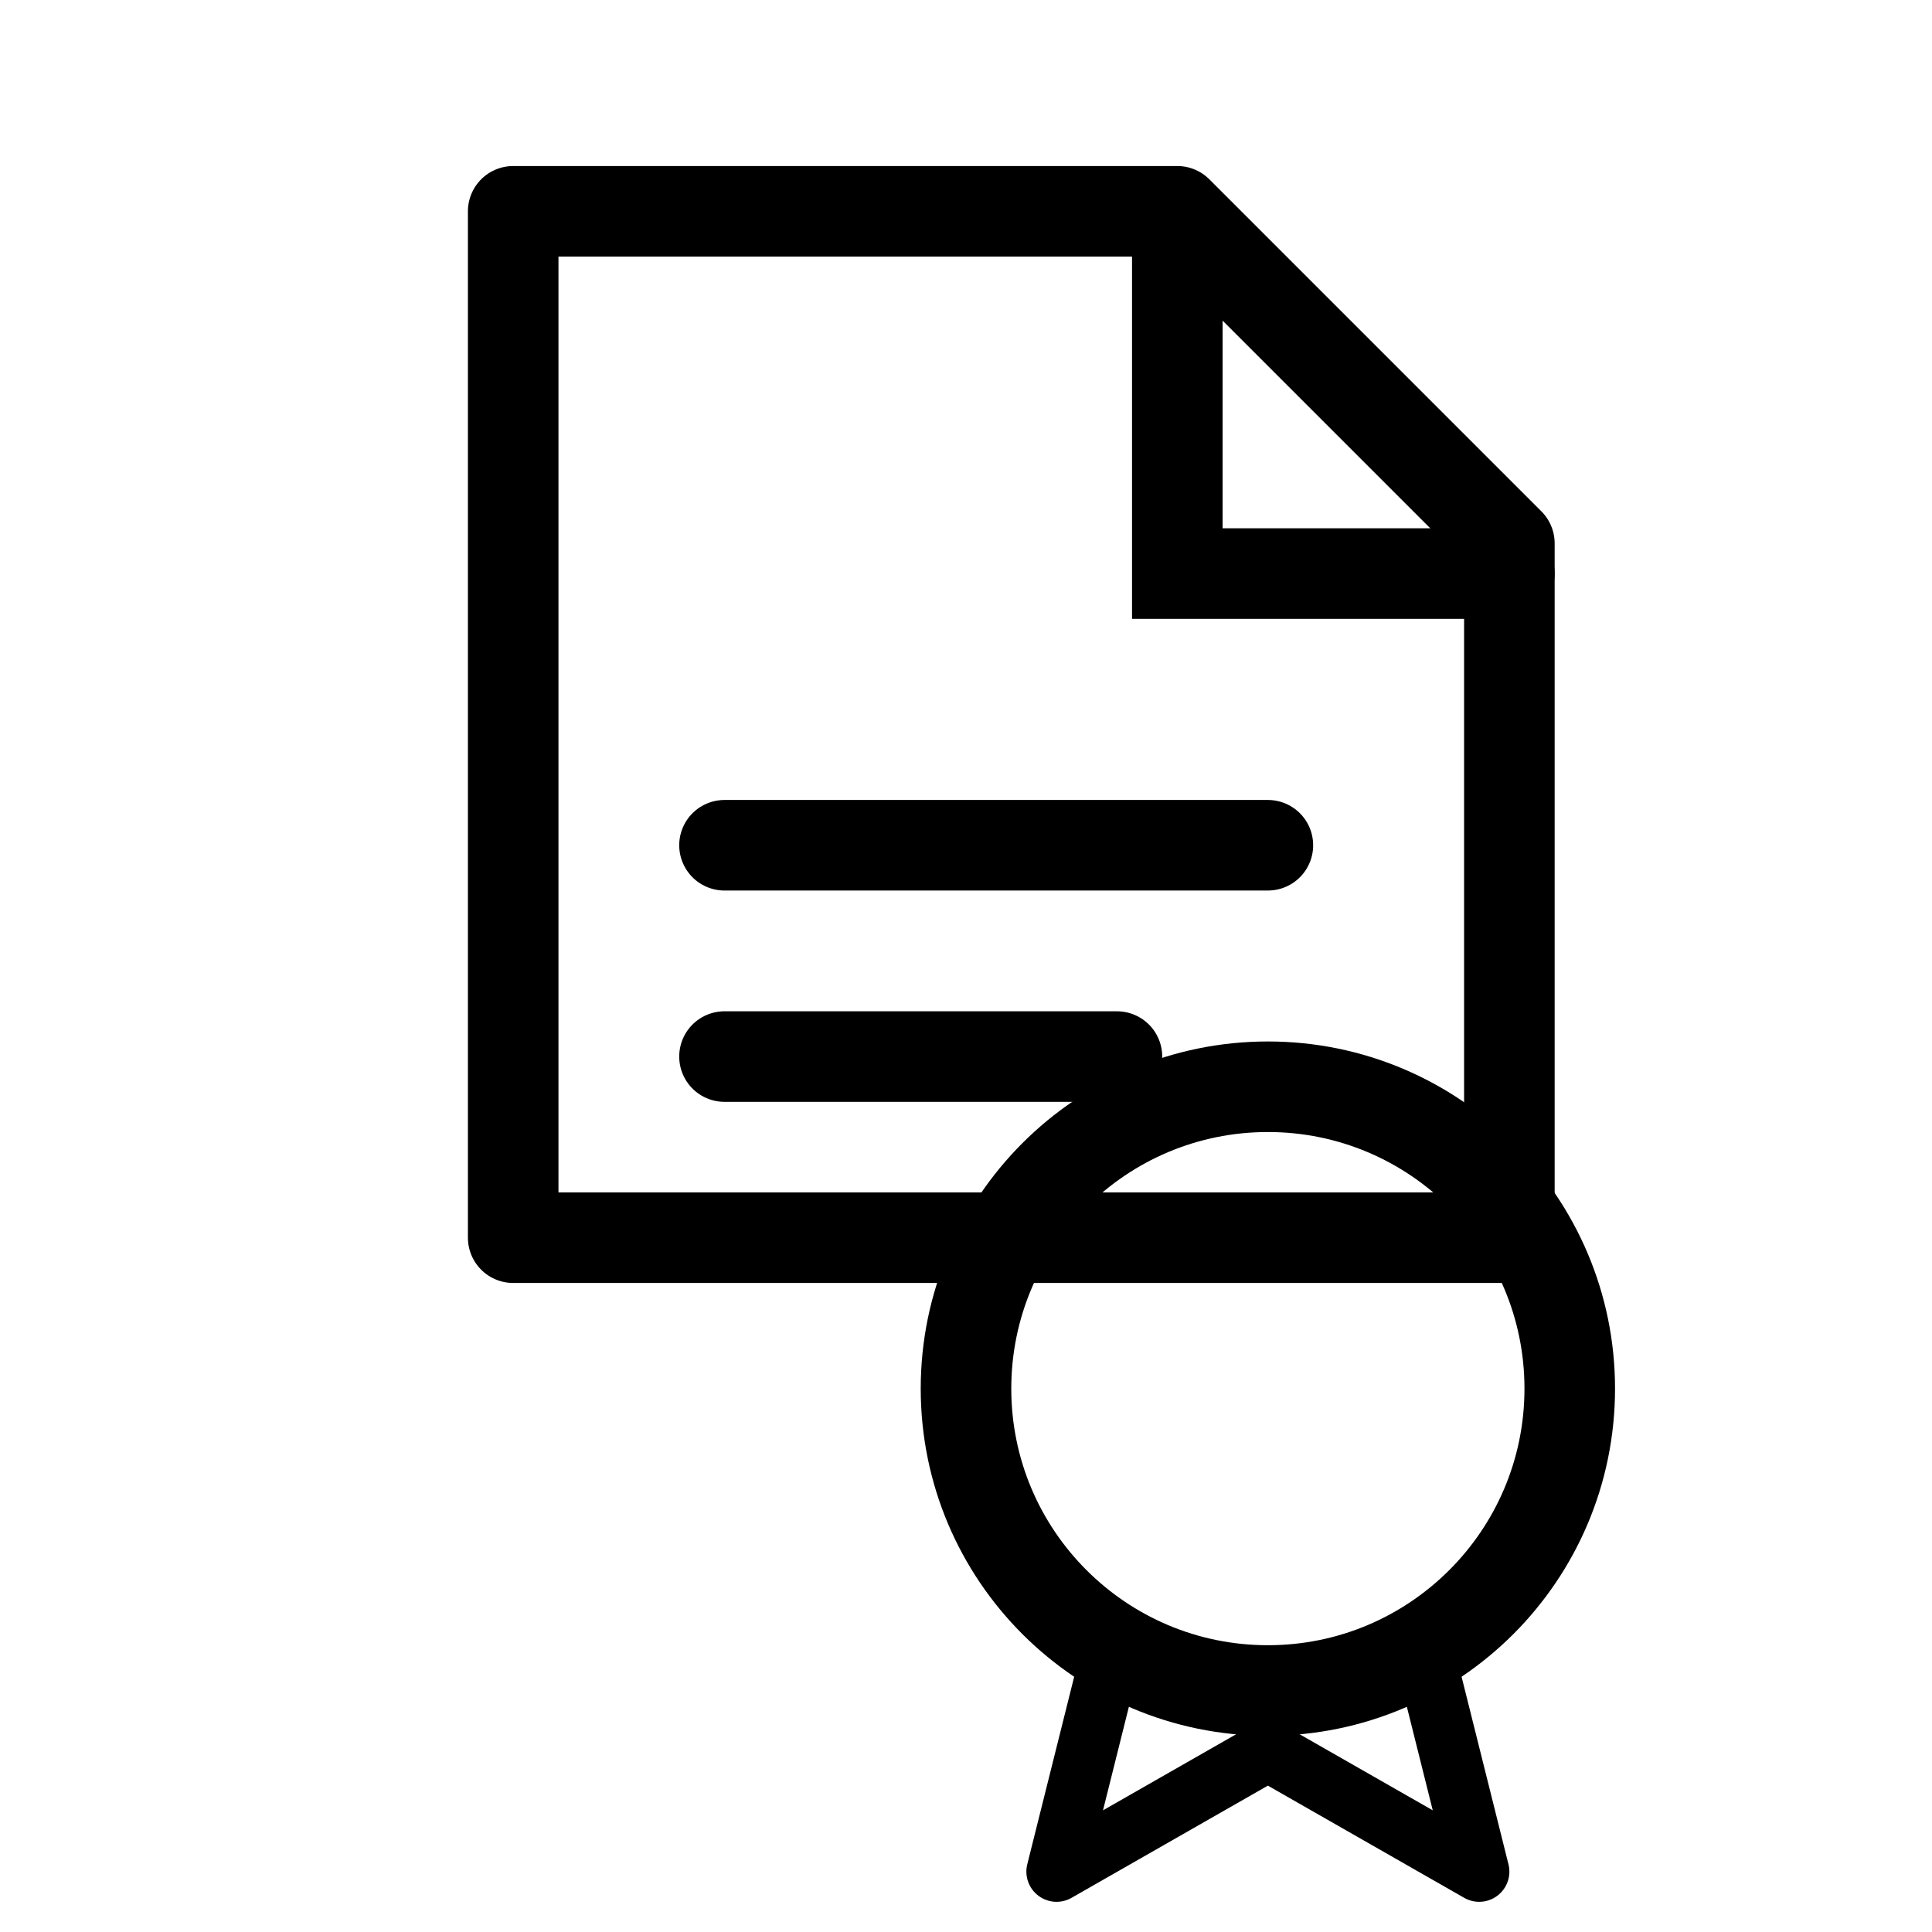
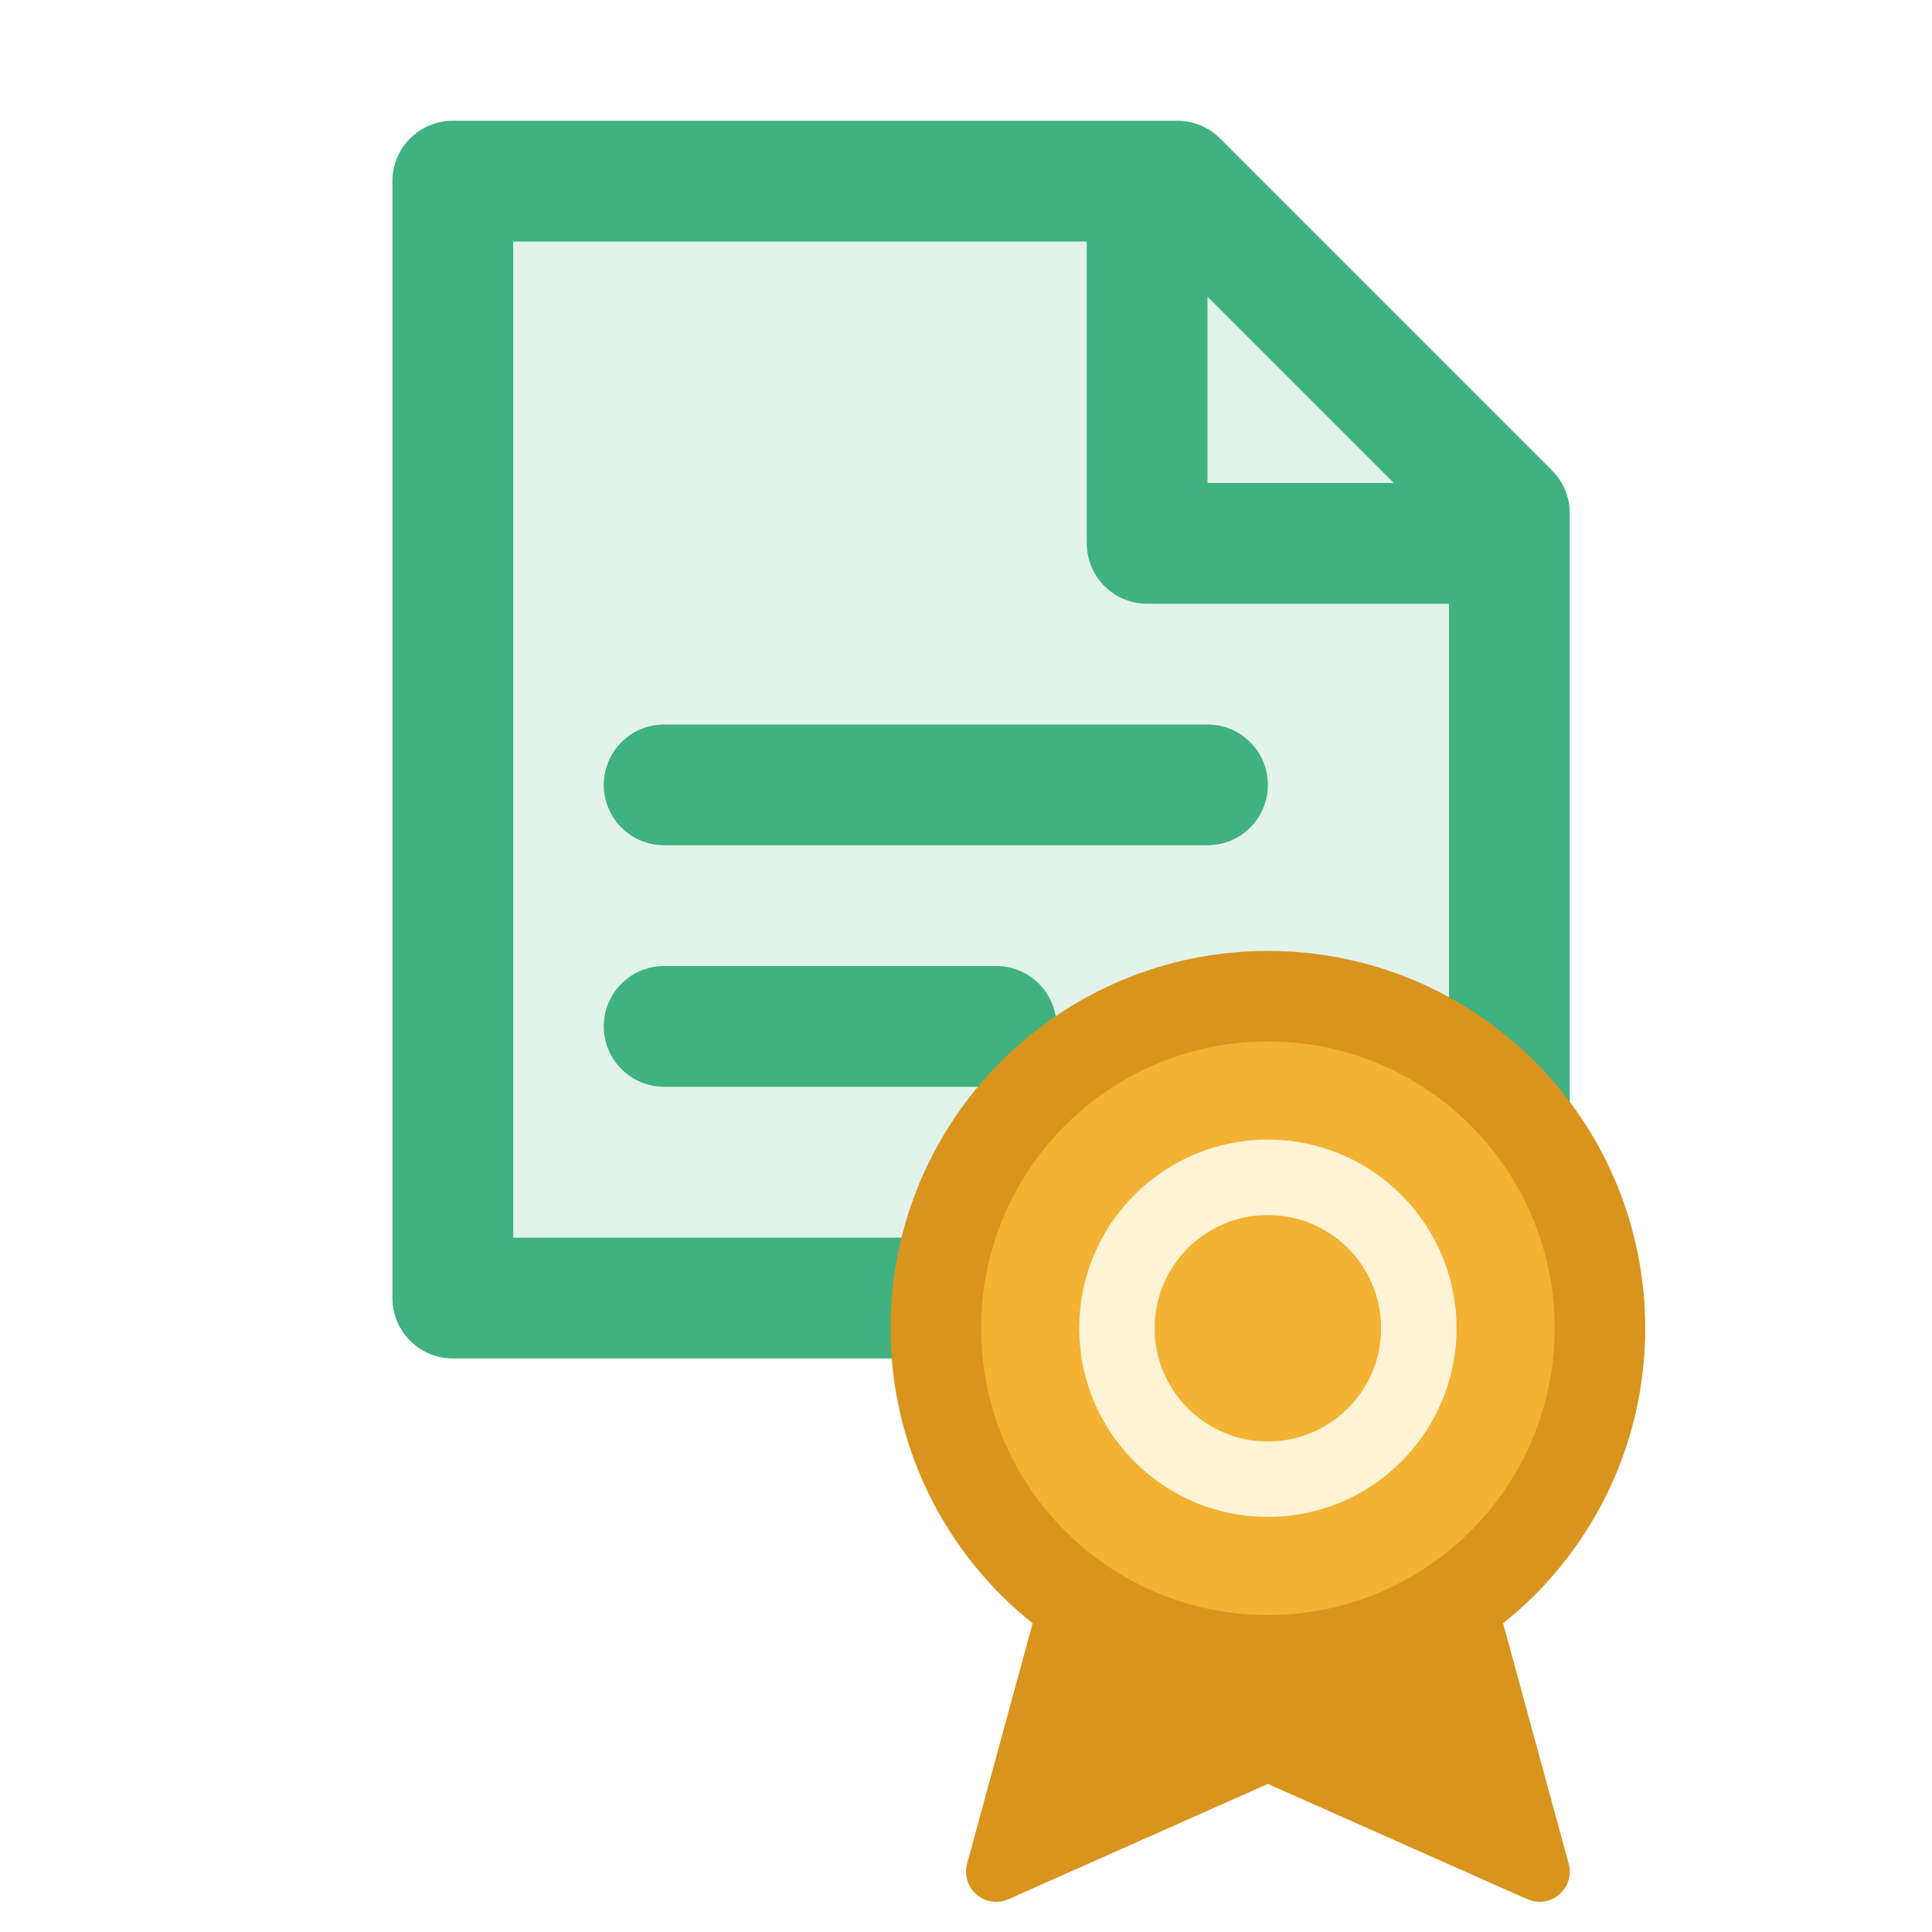
<svg xmlns="http://www.w3.org/2000/svg" viewBox="0 0 64 64" fill="none">
-   <path d="M17 7h22l11 11v23H17z" stroke="currentColor" stroke-width="3" stroke-linejoin="round" />
-   <path d="M39 8v11h11M24 28h18M24 35h13" stroke="currentColor" stroke-width="3" stroke-linecap="round" />
-   <circle cx="42" cy="46" r="10" fill="none" stroke="currentColor" stroke-width="3" />
-   <path d="m37 54-2 8 7-4 7 4-2-8" fill="none" stroke="currentColor" stroke-width="2" stroke-linejoin="round" />
+   <path d="M15 6h24l11 11v26H15z" fill="#3FB27F" fill-opacity="0.15" stroke="#3FB27F" stroke-width="4" stroke-linejoin="round" />
+   <path d="M38 7v11h11" stroke="#3FB27F" stroke-width="4" stroke-linejoin="round" />
+   <path d="M22 26h18M22 34h11" stroke="#3FB27F" stroke-width="4" stroke-linecap="round" />
+   <path d="m36 51-3 11 9-4 9 4-3-11z" fill="#D9941E" stroke="#D9941E" stroke-width="2" stroke-linejoin="round" />
+   <circle cx="42" cy="44" r="11" fill="#F2B233" stroke="#D9941E" stroke-width="3" />
+   <circle cx="42" cy="44" r="5" fill="none" stroke="#FFF3D6" stroke-width="2.5" />
</svg>
